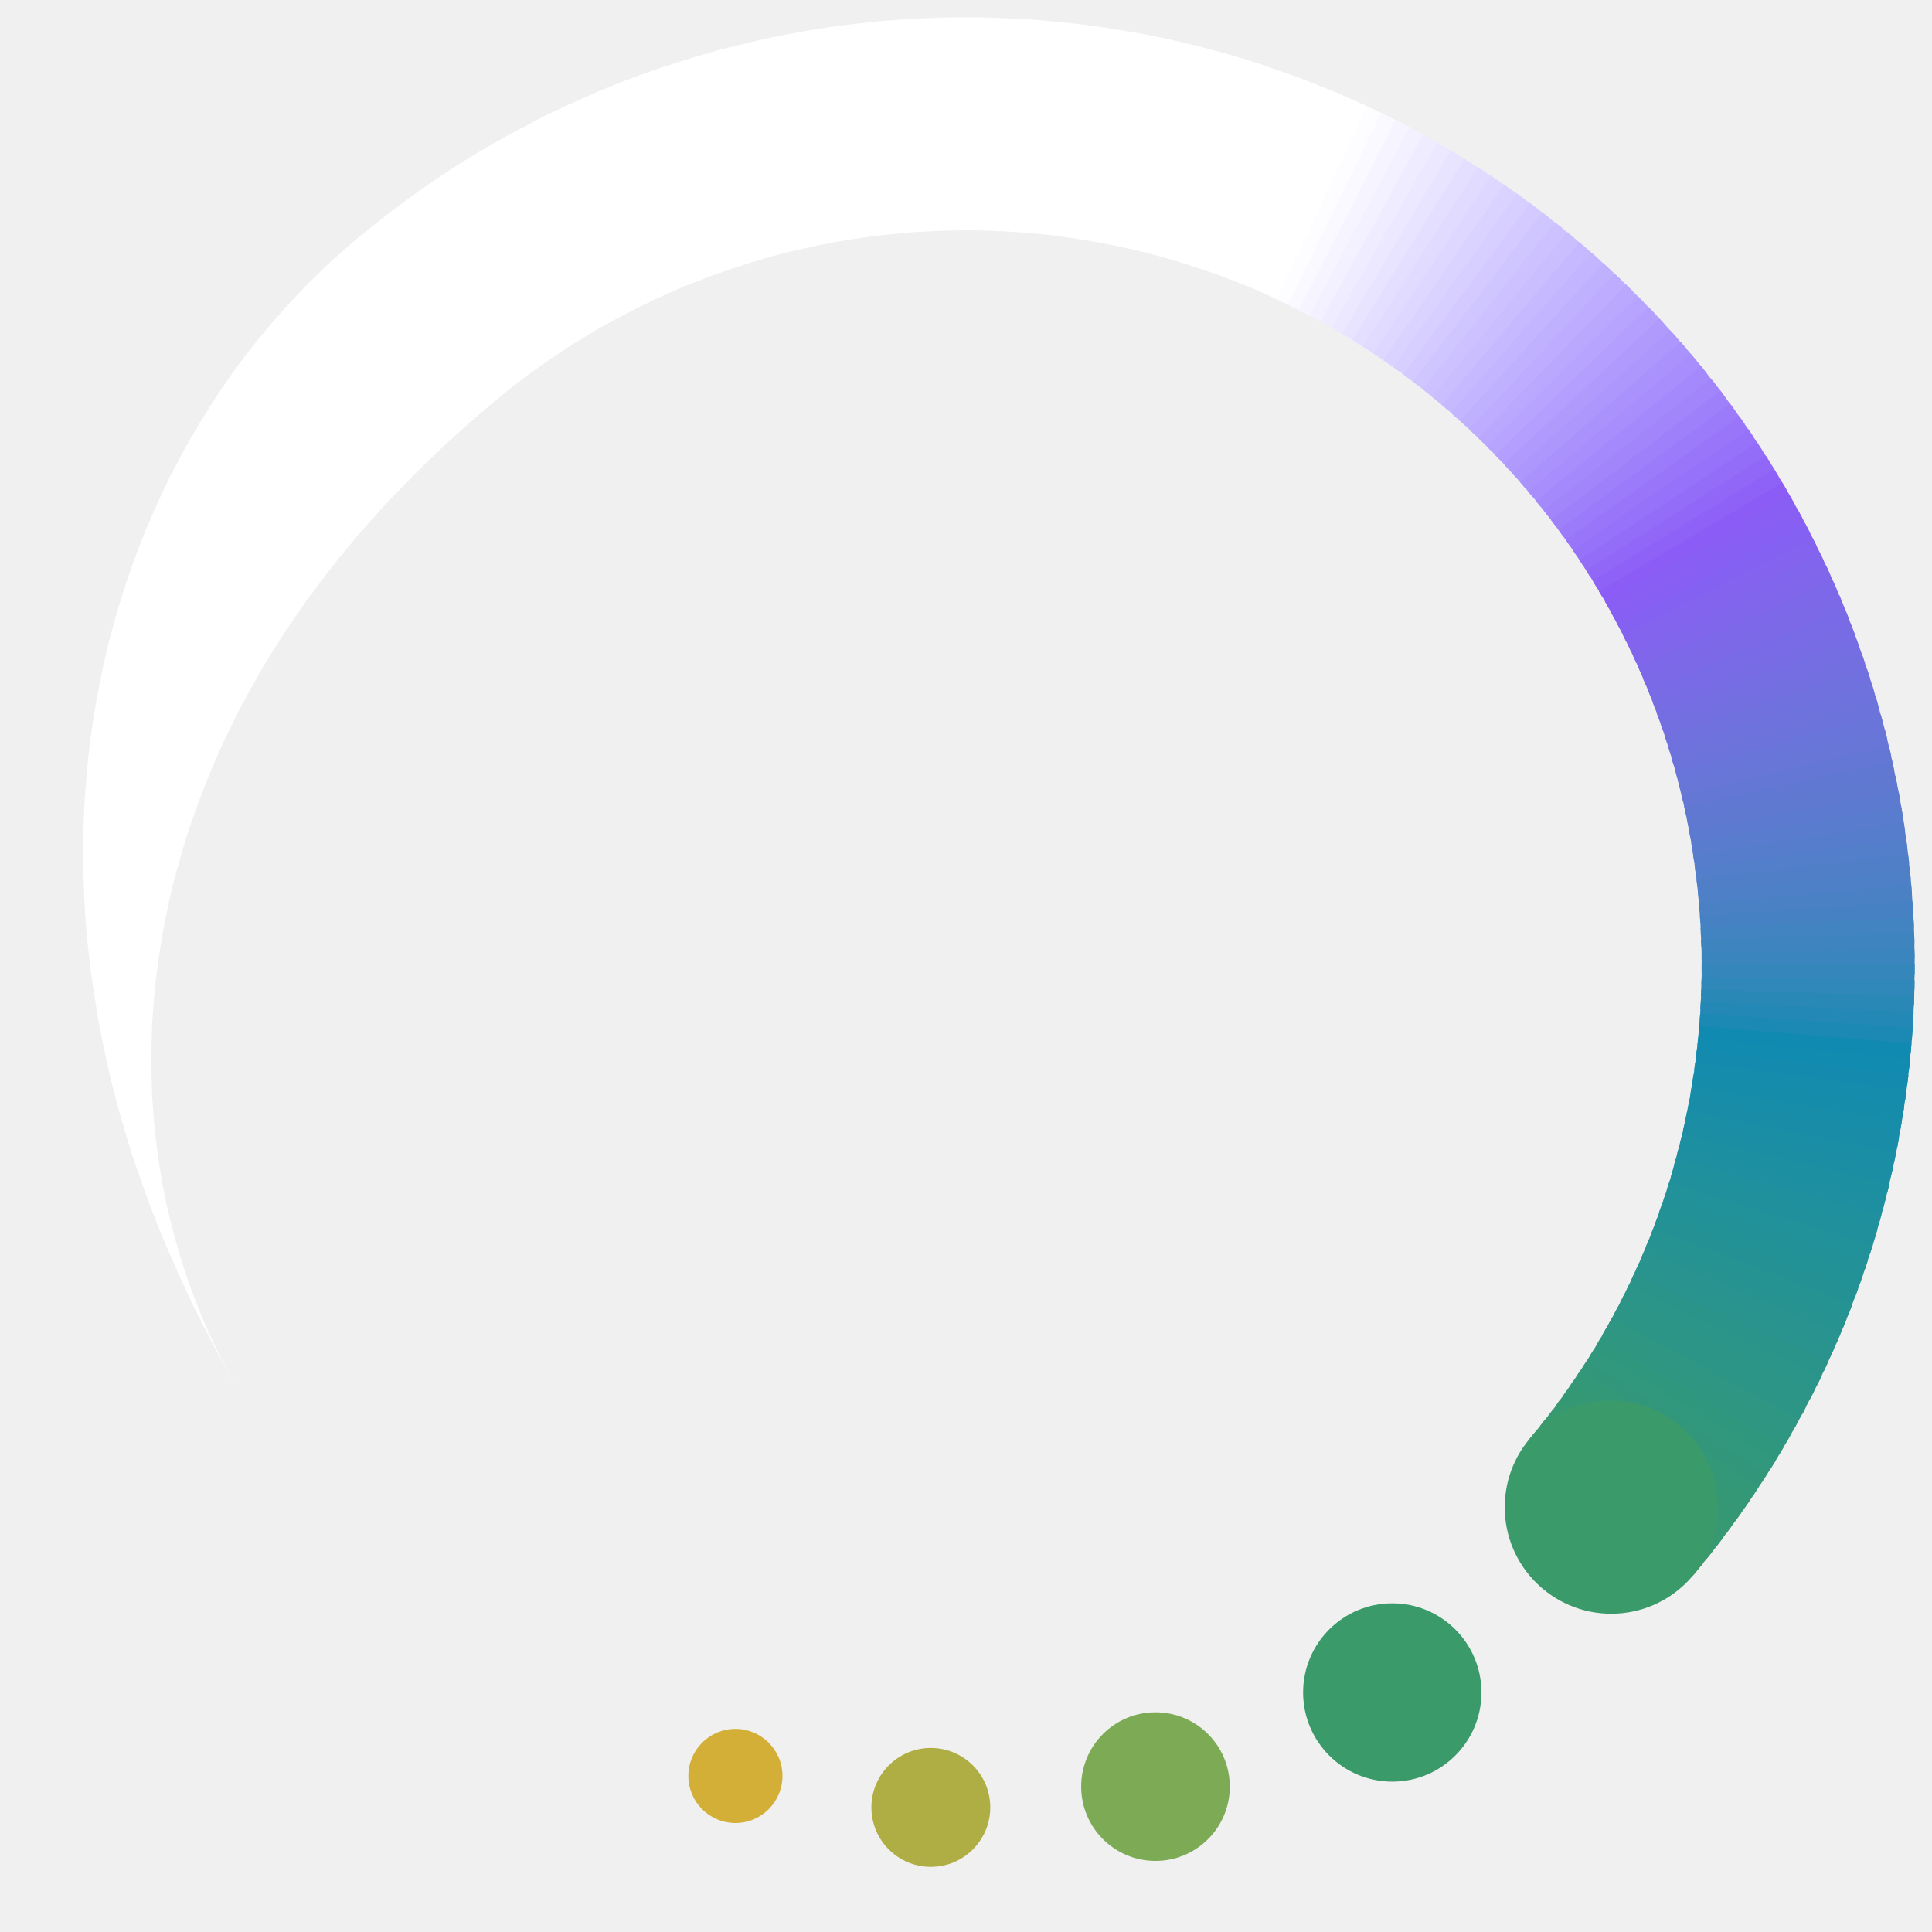
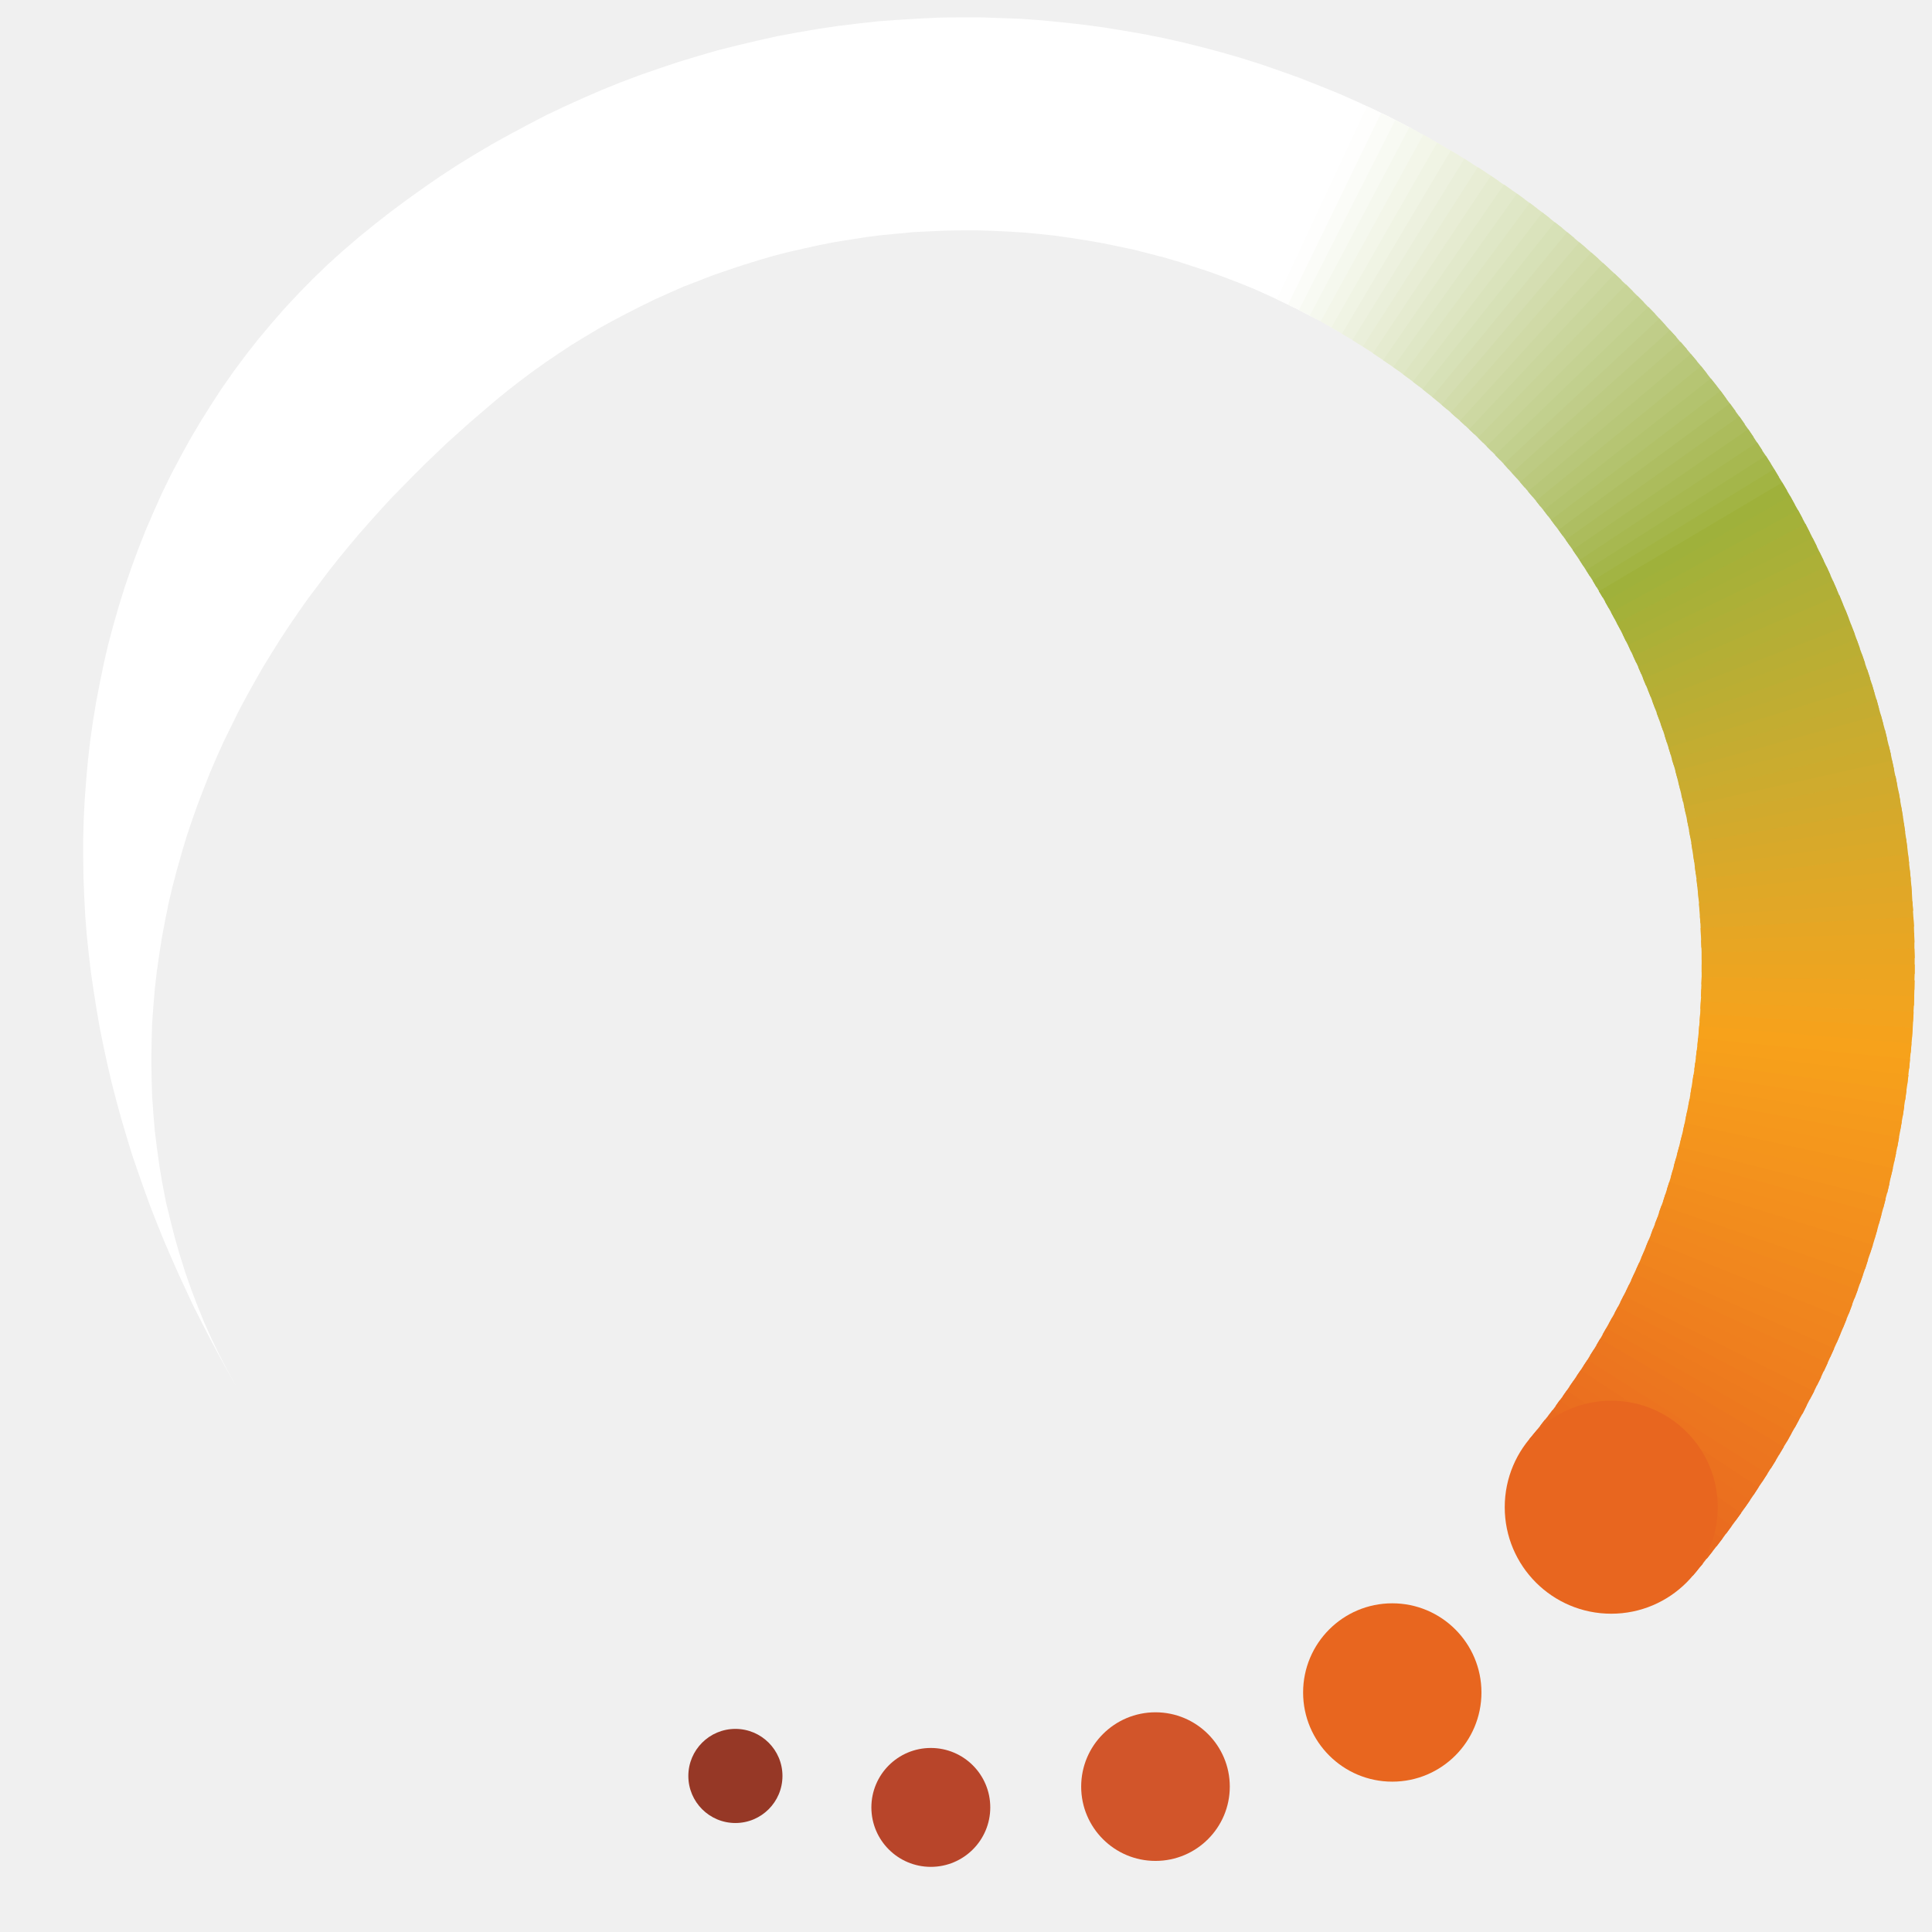
<svg xmlns="http://www.w3.org/2000/svg" width="512" height="512" viewBox="11 11 78 78" role="img" aria-label="Anicca 26">
  <path d="M20.56 67.00 L20.19 66.36 L19.84 65.72 L19.50 65.08 L19.16 64.42 L18.83 63.77 L18.52 63.11 L18.21 62.44 L17.91 61.76 L17.62 61.09 L17.34 60.40 L17.07 59.71 L16.82 59.02 L16.57 58.31 L16.33 57.61 L16.11 56.89 L15.90 56.18 L15.70 55.45 L15.51 54.72 L15.34 53.99 L15.18 53.25 L15.03 52.51 L14.90 51.76 L14.78 51.00 L14.67 50.25 L14.58 49.48 L14.50 48.72 L14.44 47.95 L14.40 47.18 L14.37 46.40 L14.36 45.62 L14.36 44.84 L14.38 44.06 L14.42 43.28 L14.48 42.49 L14.55 41.71 L14.64 40.92 L14.75 40.14 L14.88 39.35 L15.03 38.57 L15.19 37.79 L15.37 37.01 L15.58 36.23 L15.80 35.46 L16.04 34.69 L16.30 33.93 L16.58 33.17 L16.88 32.41 L17.20 31.67 L17.53 30.93 L17.89 30.19 L18.27 29.47 L18.66 28.76 L19.08 28.05 L19.51 27.36 L19.96 26.67 L20.43 26.00 L20.92 25.34 L21.43 24.69 L21.96 24.06 L22.50 23.44 L23.06 22.84 L23.64 22.25 L24.23 21.68 L24.84 21.13 L25.47 20.59 L26.11 20.07 L26.76 19.56 L27.42 19.07 L28.09 18.59 L28.77 18.12 L29.46 17.67 L30.16 17.24 L30.87 16.82 L31.59 16.42 L32.32 16.03 L33.05 15.65 L33.79 15.30 L34.54 14.96 L35.30 14.63 L36.07 14.32 L36.84 14.03 L37.62 13.76 L38.40 13.50 L39.19 13.26 L39.98 13.03 L40.78 12.83 L41.58 12.64 L42.39 12.46 L43.20 12.31 L44.01 12.17 L44.82 12.05 L45.64 11.95 L46.46 11.86 L47.28 11.80 L48.11 11.75 L48.93 11.71 L49.75 11.70 L50.58 11.70 L51.40 11.73 L52.23 11.76 L53.05 11.82 L53.87 11.90 L54.69 11.99 L55.51 12.10 L56.32 12.23 L57.13 12.37 L57.94 12.53 L58.75 12.71 L59.55 12.91 L60.34 13.12 L61.13 13.35 L61.92 13.60 L62.70 13.87 L63.48 14.15 L64.24 14.45 L65.01 14.76 L65.76 15.09 L66.51 15.44 L67.25 15.80 L67.98 16.18 L63.94 23.78 L63.38 23.48 L62.80 23.20 L62.22 22.93 L61.64 22.67 L61.05 22.43 L60.45 22.20 L59.85 21.98 L59.24 21.78 L58.63 21.58 L58.02 21.40 L57.40 21.24 L56.78 21.08 L56.16 20.95 L55.53 20.82 L54.90 20.71 L54.27 20.61 L53.64 20.52 L53.00 20.45 L52.36 20.39 L51.73 20.35 L51.09 20.32 L50.45 20.30 L49.81 20.30 L49.17 20.31 L48.53 20.34 L47.89 20.37 L47.26 20.43 L46.62 20.49 L45.99 20.57 L45.35 20.67 L44.72 20.77 L44.10 20.89 L43.47 21.03 L42.85 21.17 L42.23 21.33 L41.61 21.51 L41.00 21.70 L40.40 21.90 L39.79 22.11 L39.20 22.34 L38.60 22.57 L38.01 22.83 L37.43 23.09 L36.86 23.37 L36.29 23.66 L35.72 23.96 L35.16 24.27 L34.61 24.60 L34.07 24.93 L33.54 25.28 L33.01 25.64 L32.49 26.01 L31.97 26.40 L31.47 26.79 L30.98 27.19 L30.49 27.61 L30.00 28.03 L29.53 28.45 L29.05 28.88 L28.59 29.32 L28.12 29.77 L27.67 30.22 L27.22 30.68 L26.77 31.14 L26.33 31.62 L25.90 32.10 L25.47 32.59 L25.05 33.09 L24.64 33.59 L24.23 34.11 L23.84 34.63 L23.44 35.16 L23.06 35.70 L22.69 36.24 L22.32 36.80 L21.97 37.36 L21.62 37.93 L21.29 38.51 L20.96 39.10 L20.64 39.70 L20.34 40.31 L20.04 40.92 L19.76 41.54 L19.49 42.17 L19.24 42.80 L18.99 43.45 L18.76 44.10 L18.54 44.75 L18.34 45.42 L18.15 46.09 L17.97 46.77 L17.81 47.45 L17.67 48.14 L17.54 48.83 L17.43 49.53 L17.33 50.23 L17.25 50.93 L17.19 51.64 L17.14 52.36 L17.12 53.07 L17.11 53.79 L17.12 54.50 L17.14 55.22 L17.19 55.94 L17.25 56.66 L17.34 57.38 L17.44 58.10 L17.56 58.81 L17.70 59.53 L17.87 60.23 L18.05 60.94 L18.25 61.64 L18.47 62.34 L18.71 63.03 L18.97 63.71 L19.24 64.38 L19.54 65.05 L19.86 65.71 L20.20 66.36 L20.56 67.00Z" fill="#FFFFFF" />
-   <path d="M66.19 15.29 L66.49 15.43 L66.80 15.58 L67.11 15.73 L63.26 23.43 L63.03 23.31 L62.79 23.20 L62.55 23.08Z" fill="#FDFDFF" />
-   <path d="M66.76 15.56 L67.07 15.71 L67.37 15.87 L67.67 16.02 L63.71 23.65 L63.47 23.53 L63.24 23.41 L63.00 23.30Z" fill="#FAF9FF" />
-   <path d="M67.33 15.85 L67.64 16.00 L67.94 16.16 L68.24 16.32 L64.14 23.88 L63.91 23.76 L63.68 23.64 L63.44 23.52Z" fill="#F6F5FF" />
-   <path d="M67.90 16.14 L68.20 16.30 L68.50 16.46 L68.80 16.63 L64.58 24.12 L64.35 23.99 L64.11 23.87 L63.88 23.74Z" fill="#F3F0FF" />
-   <path d="M68.46 16.44 L68.76 16.61 L69.06 16.78 L69.35 16.95 L65.00 24.37 L64.78 24.24 L64.55 24.11 L64.32 23.98Z" fill="#EFECFF" />
-   <path d="M69.02 16.76 L69.31 16.93 L69.61 17.10 L69.90 17.27 L65.43 24.62 L65.20 24.49 L64.98 24.35 L64.75 24.22Z" fill="#ECE8FF" />
-   <path d="M69.57 17.08 L69.86 17.25 L70.15 17.43 L70.44 17.61 L65.85 24.88 L65.63 24.74 L65.40 24.61 L65.18 24.47Z" fill="#E8E4FF" />
-   <path d="M70.12 17.41 L70.40 17.59 L70.69 17.77 L70.98 17.96 L66.27 25.15 L66.05 25.01 L65.82 24.87 L65.60 24.73Z" fill="#E5DFFF" />
-   <path d="M70.66 17.75 L70.94 17.93 L71.23 18.12 L71.51 18.31 L66.68 25.43 L66.46 25.28 L66.24 25.13 L66.02 24.99Z" fill="#E1DBFF" />
-   <path d="M71.19 18.10 L71.47 18.29 L71.75 18.48 L72.03 18.67 L67.09 25.71 L66.87 25.56 L66.65 25.41 L66.43 25.26Z" fill="#DED7FF" />
-   <path d="M71.72 18.45 L72.00 18.65 L72.28 18.84 L72.55 19.04 L67.49 25.99 L67.27 25.84 L67.06 25.69 L66.84 25.54Z" fill="#DAD3FF" />
-   <path d="M72.24 18.82 L72.52 19.02 L72.79 19.22 L73.06 19.42 L67.89 26.29 L67.67 26.13 L67.46 25.97 L67.25 25.82Z" fill="#D7CFFF" />
-   <path d="M72.76 19.19 L73.03 19.40 L73.30 19.60 L73.57 19.81 L68.28 26.59 L68.07 26.43 L67.86 26.27 L67.65 26.11Z" fill="#D4CAFF" />
-   <path d="M73.27 19.58 L73.54 19.79 L73.80 20.00 L74.07 20.21 L68.67 26.90 L68.46 26.73 L68.25 26.57 L68.04 26.41Z" fill="#D0C6FF" />
-   <path d="M73.77 19.97 L74.04 20.18 L74.30 20.40 L74.56 20.61 L69.05 27.21 L68.84 27.04 L68.64 26.88 L68.43 26.71Z" fill="#CDC2FF" />
-   <path d="M74.27 20.37 L74.53 20.59 L74.79 20.81 L75.05 21.03 L69.42 27.53 L69.22 27.36 L69.02 27.19 L68.82 27.02Z" fill="#CABEFF" />
-   <path d="M74.76 20.78 L75.02 21.00 L75.27 21.22 L75.53 21.45 L69.80 27.86 L69.60 27.68 L69.40 27.51 L69.20 27.34Z" fill="#C7B9FF" />
-   <path d="M75.24 21.19 L75.50 21.42 L75.75 21.65 L76.00 21.88 L70.16 28.19 L69.97 28.01 L69.77 27.84 L69.57 27.66Z" fill="#C3B5FF" />
-   <path d="M75.72 21.62 L75.97 21.85 L76.22 22.08 L76.47 22.31 L70.52 28.53 L70.33 28.35 L70.14 28.17 L69.94 27.99Z" fill="#C0B1FF" />
-   <path d="M76.19 22.05 L76.43 22.29 L76.68 22.52 L76.92 22.76 L70.88 28.88 L70.69 28.69 L70.50 28.51 L70.31 28.33Z" fill="#BDACFF" />
-   <path d="M76.65 22.49 L76.89 22.73 L77.13 22.97 L77.37 23.21 L71.23 29.23 L71.04 29.04 L70.85 28.85 L70.67 28.67Z" fill="#BAA8FF" />
-   <path d="M77.10 22.94 L77.34 23.18 L77.58 23.43 L77.82 23.67 L71.57 29.58 L71.39 29.39 L71.20 29.20 L71.02 29.02Z" fill="#B7A4FE" />
-   <path d="M77.55 23.39 L77.79 23.64 L78.02 23.89 L78.25 24.14 L71.91 29.95 L71.73 29.75 L71.55 29.56 L71.36 29.37Z" fill="#B49FFE" />
-   <path d="M77.99 23.86 L78.22 24.11 L78.45 24.36 L78.68 24.61 L72.24 30.31 L72.06 30.12 L71.88 29.92 L71.71 29.73Z" fill="#B09BFD" />
-   <path d="M78.42 24.33 L78.65 24.58 L78.87 24.84 L79.10 25.09 L72.56 30.69 L72.39 30.49 L72.22 30.29 L72.04 30.09Z" fill="#AD97FD" />
-   <path d="M78.85 24.80 L79.07 25.06 L79.29 25.32 L79.51 25.58 L72.88 31.06 L72.71 30.86 L72.54 30.66 L72.37 30.46Z" fill="#AA92FD" />
-   <path d="M79.26 25.29 L79.48 25.55 L79.70 25.81 L79.91 26.08 L73.19 31.45 L73.03 31.24 L72.86 31.04 L72.69 30.84Z" fill="#A78EFC" />
-   <path d="M79.67 25.78 L79.88 26.04 L80.09 26.31 L80.30 26.58 L73.50 31.84 L73.34 31.63 L73.17 31.42 L73.01 31.22Z" fill="#A489FC" />
-   <path d="M80.07 26.28 L80.28 26.54 L80.49 26.81 L80.69 27.09 L73.80 32.23 L73.64 32.02 L73.48 31.81 L73.32 31.60Z" fill="#A284FB" />
-   <path d="M80.46 26.78 L80.66 27.05 L80.87 27.33 L81.07 27.60 L74.09 32.63 L73.94 32.42 L73.78 32.21 L73.62 31.99Z" fill="#9F80FB" />
-   <path d="M80.84 27.29 L81.04 27.57 L81.24 27.84 L81.44 28.12 L74.38 33.03 L74.23 32.82 L74.07 32.60 L73.92 32.39Z" fill="#9C7BFA" />
-   <path d="M81.22 27.81 L81.41 28.09 L81.61 28.37 L81.80 28.65 L74.66 33.44 L74.51 33.22 L74.36 33.01 L74.21 32.79Z" fill="#9976F9" />
-   <path d="M81.58 28.33 L81.77 28.61 L81.96 28.90 L82.15 29.18 L74.93 33.86 L74.78 33.63 L74.64 33.42 L74.49 33.20Z" fill="#9671F9" />
-   <path d="M81.94 28.86 L82.12 29.15 L82.31 29.43 L82.49 29.72 L75.19 34.27 L75.05 34.05 L74.91 33.83 L74.77 33.61Z" fill="#936CF8" />
-   <path d="M82.29 29.40 L82.47 29.68 L82.65 29.97 L82.82 30.26 L75.45 34.70 L75.32 34.47 L75.18 34.25 L75.04 34.02Z" fill="#9167F8" />
-   <path d="M82.62 29.94 L82.80 30.23 L82.98 30.52 L83.15 30.81 L75.70 35.12 L75.57 34.89 L75.44 34.67 L75.30 34.44Z" fill="#8E62F7" />
-   <path d="M82.95 30.48 L83.13 30.78 L83.30 31.07 L83.46 31.37 L75.95 35.55 L75.82 35.32 L75.69 35.09 L75.55 34.87Z" fill="#8B5DF6" />
-   <path d="M83.27 31.03 L83.44 31.33 L83.61 31.63 L83.77 31.93 L76.19 35.99 L76.06 35.75 L75.93 35.52 L75.80 35.29Z" fill="#895EF4" />
-   <path d="M83.59 31.59 L83.75 31.89 L83.91 32.19 L84.06 32.49 L76.42 36.42 L76.29 36.19 L76.17 35.96 L76.04 35.72Z" fill="#875FF3" />
-   <path d="M83.89 32.15 L84.05 32.46 L84.20 32.76 L84.35 33.06 L76.64 36.87 L76.52 36.63 L76.40 36.39 L76.28 36.16Z" fill="#8561F1" />
-   <path d="M84.18 32.72 L84.33 33.02 L84.48 33.33 L84.63 33.64 L76.85 37.31 L76.74 37.07 L76.62 36.84 L76.51 36.60Z" fill="#8463EF" />
-   <path d="M84.46 33.29 L84.61 33.60 L84.76 33.91 L84.90 34.22 L77.06 37.76 L76.95 37.52 L76.84 37.28 L76.73 37.04Z" fill="#8165ED" />
-   <path d="M84.74 33.87 L84.88 34.18 L85.02 34.49 L85.15 34.80 L77.26 38.21 L77.16 37.97 L77.05 37.73 L76.94 37.49Z" fill="#7F66EB" />
-   <path d="M85.00 34.45 L85.14 34.76 L85.27 35.07 L85.40 35.39 L77.45 38.67 L77.35 38.43 L77.25 38.18 L77.14 37.94Z" fill="#7D68E9" />
-   <path d="M85.26 35.03 L85.39 35.35 L85.52 35.66 L85.64 35.98 L77.64 39.13 L77.54 38.88 L77.44 38.64 L77.34 38.40Z" fill="#7B69E8" />
-   <path d="M85.50 35.62 L85.63 35.94 L85.75 36.26 L85.87 36.58 L77.82 39.59 L77.72 39.34 L77.63 39.10 L77.53 38.85Z" fill="#796BE6" />
-   <path d="M85.73 36.22 L85.86 36.54 L85.97 36.85 L86.09 37.18 L77.99 40.05 L77.90 39.81 L77.80 39.56 L77.71 39.31Z" fill="#776CE4" />
-   <path d="M85.96 36.82 L86.07 37.14 L86.19 37.46 L86.30 37.78 L78.15 40.52 L78.06 40.27 L77.97 40.02 L77.88 39.78Z" fill="#756EE2" />
-   <path d="M86.17 37.42 L86.28 37.74 L86.39 38.06 L86.50 38.38 L78.30 40.99 L78.22 40.74 L78.14 40.49 L78.05 40.24Z" fill="#736FE0" />
-   <path d="M86.38 38.02 L86.48 38.34 L86.59 38.67 L86.68 38.99 L78.45 41.47 L78.37 41.21 L78.29 40.96 L78.21 40.71Z" fill="#7071DE" />
-   <path d="M86.57 38.63 L86.67 38.95 L86.77 39.28 L86.86 39.61 L78.59 41.94 L78.51 41.69 L78.44 41.43 L78.36 41.18Z" fill="#6E72DD" />
-   <path d="M86.76 39.24 L86.85 39.57 L86.94 39.89 L87.03 40.22 L78.72 42.42 L78.65 42.16 L78.58 41.91 L78.50 41.66Z" fill="#6C73DB" />
-   <path d="M86.93 39.85 L87.02 40.18 L87.11 40.51 L87.19 40.84 L78.84 42.90 L78.77 42.64 L78.71 42.39 L78.64 42.13Z" fill="#6975D9" />
-   <path d="M87.10 40.47 L87.18 40.80 L87.26 41.13 L87.34 41.46 L78.95 43.38 L78.89 43.12 L78.83 42.87 L78.77 42.61Z" fill="#6776D7" />
-   <path d="M87.25 41.09 L87.33 41.42 L87.40 41.75 L87.47 42.08 L79.06 43.86 L79.00 43.60 L78.95 43.35 L78.88 43.09Z" fill="#6477D5" />
-   <path d="M87.39 41.71 L87.46 42.04 L87.53 42.38 L87.60 42.71 L79.16 44.35 L79.11 44.09 L79.05 43.83 L79.00 43.57Z" fill="#6178D3" />
-   <path d="M87.53 42.33 L87.59 42.67 L87.66 43.00 L87.72 43.34 L79.25 44.83 L79.20 44.57 L79.15 44.31 L79.10 44.06Z" fill="#5F79D1" />
-   <path d="M87.65 42.96 L87.71 43.30 L87.77 43.63 L87.82 43.97 L79.33 45.32 L79.29 45.06 L79.24 44.80 L79.19 44.54Z" fill="#5C7BD0" />
-   <path d="M87.76 43.59 L87.82 43.92 L87.87 44.26 L87.92 44.60 L79.40 45.81 L79.36 45.55 L79.32 45.29 L79.28 45.03Z" fill="#597CCE" />
-   <path d="M87.86 44.22 L87.91 44.56 L87.96 44.89 L88.00 45.23 L79.47 46.30 L79.43 46.04 L79.40 45.78 L79.36 45.52Z" fill="#567DCC" />
-   <path d="M87.95 44.85 L88.00 45.19 L88.04 45.53 L88.08 45.86 L79.53 46.79 L79.50 46.53 L79.46 46.27 L79.43 46.01Z" fill="#537ECA" />
-   <path d="M88.03 45.48 L88.07 45.82 L88.11 46.16 L88.14 46.50 L79.58 47.28 L79.55 47.02 L79.52 46.76 L79.49 46.50Z" fill="#507FC8" />
-   <path d="M88.10 46.12 L88.14 46.46 L88.17 46.80 L88.19 47.13 L79.62 47.78 L79.60 47.51 L79.57 47.25 L79.55 46.99Z" fill="#4D80C6" />
-   <path d="M88.16 46.75 L88.19 47.09 L88.21 47.43 L88.24 47.77 L79.65 48.27 L79.63 48.01 L79.61 47.74 L79.59 47.48Z" fill="#4981C4" />
-   <path d="M88.21 47.39 L88.23 47.73 L88.25 48.07 L88.27 48.41 L79.67 48.77 L79.66 48.50 L79.65 48.24 L79.63 47.98Z" fill="#4682C3" />
-   <path d="M88.25 48.03 L88.27 48.37 L88.28 48.71 L88.29 49.05 L79.69 49.26 L79.68 49.00 L79.67 48.73 L79.66 48.47Z" fill="#4283C1" />
-   <path d="M88.28 48.66 L88.29 49.00 L88.29 49.34 L88.30 49.68 L79.70 49.75 L79.70 49.49 L79.69 49.23 L79.68 48.96Z" fill="#3E84BF" />
-   <path d="M88.29 49.30 L88.30 49.64 L88.30 49.98 L88.30 50.32 L79.70 50.25 L79.70 49.99 L79.70 49.72 L79.70 49.46Z" fill="#3A85BD" />
-   <path d="M88.30 49.94 L88.30 50.28 L88.29 50.62 L88.29 50.96 L79.69 50.74 L79.70 50.48 L79.70 50.22 L79.70 49.95Z" fill="#3586BB" />
-   <path d="M88.30 50.58 L88.29 50.92 L88.28 51.26 L88.27 51.60 L79.67 51.24 L79.68 50.98 L79.69 50.71 L79.70 50.45Z" fill="#3087B9" />
-   <path d="M88.28 51.22 L88.27 51.56 L88.25 51.90 L88.23 52.24 L79.65 51.73 L79.66 51.47 L79.68 51.21 L79.69 50.94Z" fill="#2A88B7" />
-   <path d="M88.26 51.85 L88.24 52.19 L88.22 52.53 L88.19 52.87 L79.62 52.23 L79.64 51.96 L79.65 51.70 L79.67 51.44Z" fill="#2388B5" />
-   <path d="M88.22 52.49 L88.20 52.83 L88.17 53.17 L88.14 53.51 L79.58 52.72 L79.60 52.46 L79.62 52.19 L79.64 51.93Z" fill="#1B89B4" />
-   <path d="M88.17 53.13 L88.14 53.47 L88.11 53.80 L88.08 54.14 L79.53 53.21 L79.55 52.95 L79.58 52.69 L79.60 52.42Z" fill="#118AB2" />
-   <path d="M88.11 53.76 L88.08 54.10 L88.04 54.44 L88.00 54.78 L79.47 53.70 L79.50 53.44 L79.53 53.18 L79.56 52.92Z" fill="#128BB0" />
-   <path d="M88.05 54.40 L88.01 54.73 L87.96 55.07 L87.92 55.41 L79.40 54.19 L79.44 53.93 L79.47 53.67 L79.50 53.41Z" fill="#148BAE" />
-   <path d="M87.97 55.03 L87.92 55.37 L87.87 55.70 L87.82 56.04 L79.33 54.68 L79.37 54.42 L79.41 54.16 L79.44 53.90Z" fill="#158CAC" />
-   <path d="M87.88 55.66 L87.83 56.00 L87.77 56.33 L87.71 56.67 L79.25 55.17 L79.29 54.91 L79.33 54.65 L79.37 54.39Z" fill="#168CAB" />
-   <path d="M87.78 56.29 L87.72 56.63 L87.66 56.96 L87.60 57.30 L79.16 55.66 L79.21 55.40 L79.25 55.14 L79.30 54.88Z" fill="#178DA9" />
-   <path d="M87.67 56.92 L87.61 57.25 L87.54 57.59 L87.47 57.92 L79.06 56.14 L79.11 55.88 L79.16 55.63 L79.21 55.37Z" fill="#198DA7" />
-   <path d="M87.55 57.55 L87.48 57.88 L87.41 58.21 L87.33 58.54 L78.95 56.63 L79.01 56.37 L79.06 56.11 L79.12 55.85Z" fill="#1A8EA5" />
-   <path d="M87.42 58.17 L87.34 58.50 L87.27 58.83 L87.19 59.17 L78.84 57.11 L78.90 56.85 L78.96 56.59 L79.02 56.34Z" fill="#1B8EA3" />
-   <path d="M87.28 58.79 L87.20 59.12 L87.11 59.45 L87.03 59.78 L78.71 57.59 L78.78 57.33 L78.84 57.08 L78.91 56.82Z" fill="#1C8FA1" />
-   <path d="M87.13 59.41 L87.04 59.74 L86.95 60.07 L86.86 60.40 L78.58 58.06 L78.65 57.81 L78.72 57.55 L78.79 57.30Z" fill="#1D8FA0" />
-   <path d="M86.96 60.03 L86.87 60.36 L86.78 60.69 L86.68 61.01 L78.45 58.54 L78.52 58.29 L78.59 58.03 L78.66 57.78Z" fill="#1F909E" />
-   <path d="M86.79 60.64 L86.70 60.97 L86.60 61.30 L86.49 61.62 L78.30 59.01 L78.38 58.76 L78.46 58.51 L78.53 58.25Z" fill="#20909C" />
-   <path d="M86.61 61.26 L86.51 61.58 L86.40 61.90 L86.30 62.23 L78.15 59.48 L78.23 59.23 L78.31 58.98 L78.39 58.73Z" fill="#21919A" />
-   <path d="M86.42 61.86 L86.31 62.19 L86.20 62.51 L86.09 62.83 L77.98 59.95 L78.07 59.70 L78.16 59.45 L78.24 59.20Z" fill="#229198" />
-   <path d="M86.21 62.47 L86.10 62.79 L85.99 63.11 L85.87 63.43 L77.81 60.41 L77.91 60.17 L77.99 59.92 L78.08 59.67Z" fill="#239296" />
-   <path d="M86.00 63.07 L85.88 63.39 L85.76 63.71 L85.64 64.03 L77.64 60.88 L77.73 60.63 L77.83 60.38 L77.92 60.14Z" fill="#249294" />
-   <path d="M85.78 63.67 L85.66 63.99 L85.53 64.30 L85.40 64.62 L77.45 61.34 L77.55 61.09 L77.65 60.85 L77.74 60.60Z" fill="#259392" />
-   <path d="M85.55 64.26 L85.42 64.58 L85.29 64.89 L85.15 65.21 L77.26 61.79 L77.36 61.55 L77.46 61.30 L77.56 61.06Z" fill="#269391" />
-   <path d="M85.30 64.85 L85.17 65.17 L85.03 65.48 L84.89 65.79 L77.06 62.24 L77.17 62.00 L77.27 61.76 L77.38 61.52Z" fill="#28938F" />
-   <path d="M85.05 65.44 L84.91 65.75 L84.77 66.06 L84.63 66.37 L76.85 62.69 L76.96 62.45 L77.07 62.21 L77.18 61.97Z" fill="#29948D" />
-   <path d="M84.79 66.02 L84.64 66.33 L84.50 66.64 L84.35 66.94 L76.64 63.14 L76.75 62.90 L76.87 62.66 L76.98 62.42Z" fill="#2A948B" />
-   <path d="M84.52 66.60 L84.37 66.90 L84.22 67.21 L84.06 67.51 L76.41 63.58 L76.53 63.34 L76.65 63.11 L76.77 62.87Z" fill="#2B9589" />
-   <path d="M84.24 67.17 L84.08 67.47 L83.92 67.78 L83.77 68.08 L76.18 64.02 L76.31 63.78 L76.43 63.55 L76.55 63.32Z" fill="#2C9587" />
-   <path d="M83.94 67.74 L83.79 68.04 L83.62 68.34 L83.46 68.64 L75.95 64.45 L76.07 64.22 L76.20 63.99 L76.32 63.76Z" fill="#2D9585" />
-   <path d="M83.64 68.30 L83.48 68.60 L83.31 68.90 L83.14 69.19 L75.70 64.88 L75.83 64.65 L75.96 64.42 L76.09 64.19Z" fill="#2E9683" />
-   <path d="M83.33 68.86 L83.17 69.16 L82.99 69.45 L82.82 69.74 L75.45 65.31 L75.59 65.08 L75.72 64.85 L75.85 64.62Z" fill="#2F9681" />
-   <path d="M83.02 69.41 L82.84 69.71 L82.67 70.00 L82.49 70.29 L75.19 65.73 L75.33 65.51 L75.47 65.28 L75.60 65.05Z" fill="#30977F" />
-   <path d="M82.69 69.96 L82.51 70.25 L82.33 70.54 L82.14 70.82 L74.93 66.15 L75.07 65.93 L75.21 65.70 L75.35 65.48Z" fill="#31977D" />
-   <path d="M82.35 70.50 L82.17 70.79 L81.98 71.07 L81.79 71.36 L74.65 66.56 L74.80 66.34 L74.94 66.12 L75.09 65.90Z" fill="#32977A" />
-   <path d="M82.00 71.04 L81.82 71.32 L81.63 71.60 L81.43 71.88 L74.37 66.97 L74.52 66.75 L74.67 66.53 L74.82 66.31Z" fill="#339878" />
-   <path d="M81.65 71.57 L81.46 71.85 L81.26 72.13 L81.06 72.40 L74.09 67.37 L74.24 67.16 L74.39 66.94 L74.54 66.73Z" fill="#349876" />
-   <path d="M81.29 72.09 L81.09 72.37 L80.89 72.64 L80.69 72.92 L73.80 67.77 L73.95 67.56 L74.11 67.35 L74.26 67.13Z" fill="#359874" />
-   <path d="M80.91 72.61 L80.71 72.88 L80.51 73.16 L80.30 73.43 L73.50 68.17 L73.66 67.96 L73.82 67.75 L73.97 67.53Z" fill="#369972" />
-   <path d="M80.53 73.12 L80.33 73.39 L80.12 73.66 L79.91 73.93 L73.19 68.55 L73.35 68.35 L73.52 68.14 L73.68 67.93Z" fill="#379970" />
-   <path d="M80.14 73.63 L79.93 73.89 L79.72 74.16 L79.50 74.42 L72.88 68.94 L73.05 68.73 L73.21 68.53 L73.37 68.32Z" fill="#38996D" />
-   <path d="M79.75 74.13 L79.61 74.29 L79.48 74.46 L79.34 74.62 L72.75 69.09 L72.86 68.96 L72.96 68.84 L73.07 68.71Z" fill="#399A6B" />
-   <circle cx="76.05" cy="71.85" r="4.3" fill="#3A9A6A" />
-   <circle cx="67.21" cy="79.33" r="3.6" fill="#3A9A6A" />
-   <circle cx="57.65" cy="83.13" r="3.0" fill="#7DAA55" />
-   <circle cx="48.58" cy="83.97" r="2.4" fill="#AFAE45" />
-   <circle cx="40.69" cy="82.70" r="1.9" fill="#D4AF37" />
+   <path d="M66.19 15.29 L66.49 15.43 L66.80 15.58 L67.11 15.73 L63.26 23.43 L63.03 23.31 L62.79 23.20 L62.55 23.08Z" fill="#FEFEFD" />
+   <path d="M66.76 15.56 L67.07 15.71 L67.37 15.87 L67.67 16.02 L63.71 23.65 L63.47 23.53 L63.24 23.41 L63.00 23.30Z" fill="#FBFCF8" />
+   <path d="M67.33 15.85 L67.64 16.00 L67.94 16.16 L68.24 16.32 L64.14 23.88 L63.91 23.76 L63.68 23.64 L63.44 23.52Z" fill="#F8FAF3" />
+   <path d="M67.90 16.14 L68.20 16.30 L68.50 16.46 L68.80 16.63 L64.58 24.12 L64.35 23.99 L64.11 23.87 L63.88 23.74Z" fill="#F5F8EE" />
+   <path d="M68.46 16.44 L68.76 16.61 L69.06 16.78 L69.35 16.95 L65.00 24.37 L64.78 24.24 L64.55 24.11 L64.32 23.98Z" fill="#F3F6E9" />
+   <path d="M69.02 16.76 L69.31 16.93 L69.61 17.10 L69.90 17.27 L65.43 24.62 L65.20 24.49 L64.98 24.35 L64.75 24.22Z" fill="#F0F4E4" />
+   <path d="M69.57 17.08 L69.86 17.25 L70.15 17.43 L70.44 17.61 L65.85 24.88 L65.63 24.74 L65.40 24.61 L65.18 24.47Z" fill="#EDF1DF" />
+   <path d="M70.12 17.41 L70.40 17.59 L70.69 17.77 L70.98 17.96 L66.27 25.15 L66.05 25.01 L65.82 24.87 L65.60 24.73Z" fill="#EAEFDA" />
+   <path d="M70.66 17.75 L70.94 17.93 L71.23 18.12 L71.51 18.31 L66.68 25.43 L66.46 25.28 L66.24 25.13 L66.02 24.99Z" fill="#E8EDD5" />
+   <path d="M71.19 18.10 L71.47 18.29 L71.75 18.48 L72.03 18.67 L67.09 25.71 L66.87 25.56 L66.65 25.41 L66.43 25.26Z" fill="#E5EBD0" />
+   <path d="M71.72 18.45 L72.00 18.65 L72.28 18.84 L72.55 19.04 L67.49 25.99 L67.27 25.84 L67.06 25.69 L66.84 25.54Z" fill="#E2E9CB" />
+   <path d="M72.24 18.82 L72.52 19.02 L72.79 19.22 L73.06 19.42 L67.89 26.29 L67.67 26.13 L67.46 25.97 L67.25 25.82Z" fill="#DFE7C6" />
+   <path d="M72.76 19.19 L73.03 19.40 L73.30 19.60 L73.57 19.81 L68.28 26.59 L68.07 26.43 L67.86 26.27 L67.65 26.11Z" fill="#DDE5C1" />
+   <path d="M73.27 19.58 L73.54 19.79 L73.80 20.00 L74.07 20.21 L68.67 26.90 L68.46 26.73 L68.25 26.57 L68.04 26.41Z" fill="#DAE3BC" />
+   <path d="M73.77 19.97 L74.04 20.18 L74.30 20.40 L74.56 20.61 L69.05 27.21 L68.84 27.04 L68.64 26.88 L68.43 26.71Z" fill="#D7E1B7" />
+   <path d="M74.27 20.37 L74.53 20.59 L74.79 20.81 L75.05 21.03 L69.42 27.53 L69.22 27.36 L69.02 27.19 L68.82 27.02Z" fill="#D5DEB2" />
+   <path d="M74.76 20.78 L75.02 21.00 L75.27 21.22 L75.53 21.45 L69.80 27.86 L69.60 27.68 L69.40 27.51 L69.20 27.34Z" fill="#D2DCAC" />
+   <path d="M75.24 21.19 L75.50 21.42 L75.75 21.65 L76.00 21.88 L70.16 28.19 L69.97 28.01 L69.77 27.84 L69.57 27.66Z" fill="#D0DAA7" />
+   <path d="M75.72 21.62 L75.97 21.85 L76.22 22.08 L76.47 22.31 L70.52 28.53 L70.33 28.35 L70.14 28.17 L69.94 27.99Z" fill="#CDD8A2" />
+   <path d="M76.19 22.05 L76.43 22.29 L76.68 22.52 L76.92 22.76 L70.88 28.88 L70.69 28.69 L70.50 28.51 L70.31 28.33Z" fill="#CAD69D" />
+   <path d="M76.65 22.49 L76.89 22.73 L77.13 22.97 L77.37 23.21 L71.23 29.23 L71.04 29.04 L70.85 28.85 L70.67 28.67Z" fill="#C8D498" />
+   <path d="M77.10 22.94 L77.34 23.18 L77.58 23.43 L77.82 23.67 L71.57 29.58 L71.39 29.39 L71.20 29.20 L71.02 29.02Z" fill="#C5D293" />
+   <path d="M77.55 23.39 L77.79 23.64 L78.02 23.89 L78.25 24.14 L71.91 29.95 L71.73 29.75 L71.55 29.56 L71.36 29.37Z" fill="#C2D08E" />
+   <path d="M77.99 23.86 L78.22 24.11 L78.45 24.36 L78.68 24.61 L72.24 30.31 L72.06 30.12 L71.88 29.92 L71.71 29.73Z" fill="#C0CD89" />
+   <path d="M78.42 24.33 L78.65 24.58 L78.87 24.84 L79.10 25.09 L72.56 30.69 L72.39 30.49 L72.22 30.29 L72.04 30.09Z" fill="#BDCB83" />
+   <path d="M78.85 24.80 L79.07 25.06 L79.29 25.32 L79.51 25.58 L72.88 31.06 L72.71 30.86 L72.54 30.66 L72.37 30.46Z" fill="#BBC97E" />
+   <path d="M79.26 25.29 L79.48 25.55 L79.70 25.81 L79.91 26.08 L73.19 31.45 L73.03 31.24 L72.86 31.04 L72.69 30.84Z" fill="#B8C779" />
+   <path d="M79.67 25.78 L79.88 26.04 L80.09 26.31 L80.30 26.58 L73.50 31.84 L73.34 31.63 L73.17 31.42 L73.01 31.22Z" fill="#B6C573" />
+   <path d="M80.07 26.28 L80.28 26.54 L80.49 26.81 L80.69 27.09 L73.80 32.23 L73.64 32.02 L73.48 31.81 L73.32 31.60Z" fill="#B3C36E" />
+   <path d="M80.46 26.78 L80.66 27.05 L80.87 27.33 L81.07 27.60 L74.09 32.63 L73.94 32.42 L73.78 32.21 L73.62 31.99Z" fill="#B1C168" />
+   <path d="M80.84 27.29 L81.04 27.57 L81.24 27.84 L81.44 28.12 L74.38 33.03 L74.23 32.82 L74.07 32.60 L73.92 32.39Z" fill="#AEBE62" />
+   <path d="M81.22 27.81 L81.41 28.09 L81.61 28.37 L81.80 28.65 L74.66 33.44 L74.51 33.22 L74.36 33.01 L74.21 32.79Z" fill="#ACBC5C" />
+   <path d="M81.58 28.33 L81.77 28.61 L81.96 28.90 L82.15 29.18 L74.93 33.86 L74.78 33.63 L74.64 33.42 L74.49 33.20Z" fill="#A9BA56" />
+   <path d="M81.94 28.86 L82.12 29.15 L82.31 29.43 L82.49 29.72 L75.19 34.27 L75.05 34.05 L74.91 33.83 L74.77 33.61Z" fill="#A7B850" />
+   <path d="M82.29 29.40 L82.47 29.68 L82.65 29.97 L82.82 30.26 L75.45 34.70 L75.32 34.47 L75.18 34.25 L75.04 34.02Z" fill="#A4B64A" />
+   <path d="M82.62 29.94 L82.80 30.23 L82.98 30.52 L83.15 30.81 L75.70 35.12 L75.57 34.89 L75.44 34.67 L75.30 34.44Z" fill="#A2B443" />
+   <path d="M82.95 30.48 L83.13 30.78 L83.30 31.07 L83.46 31.37 L75.95 35.55 L75.82 35.32 L75.69 35.09 L75.55 34.87Z" fill="#9FB13B" />
+   <path d="M83.27 31.03 L83.44 31.33 L83.61 31.63 L83.77 31.93 L76.19 35.99 L76.06 35.75 L75.93 35.52 L75.80 35.29Z" fill="#A1B13A" />
+   <path d="M83.59 31.59 L83.75 31.89 L83.91 32.19 L84.06 32.49 L76.42 36.42 L76.29 36.19 L76.17 35.96 L76.04 35.72Z" fill="#A4B139" />
+   <path d="M83.89 32.15 L84.05 32.46 L84.20 32.76 L84.35 33.06 L76.64 36.87 L76.52 36.63 L76.40 36.39 L76.28 36.16Z" fill="#A7B038" />
+   <path d="M84.18 32.72 L84.33 33.02 L84.48 33.33 L84.63 33.64 L76.85 37.31 L76.74 37.07 L76.62 36.84 L76.51 36.60Z" fill="#A9B038" />
+   <path d="M84.46 33.29 L84.61 33.60 L84.76 33.91 L84.90 34.22 L77.06 37.76 L76.95 37.52 L76.84 37.28 L76.73 37.04Z" fill="#ACB037" />
+   <path d="M84.74 33.87 L84.88 34.18 L85.02 34.49 L85.15 34.80 L77.26 38.21 L77.16 37.97 L77.05 37.73 L76.94 37.49Z" fill="#AFAF37" />
+   <path d="M85.00 34.45 L85.14 34.76 L85.27 35.07 L85.40 35.39 L77.45 38.67 L77.35 38.43 L77.25 38.18 L77.14 37.94Z" fill="#B1AF36" />
+   <path d="M85.26 35.03 L85.39 35.35 L85.52 35.66 L85.64 35.98 L77.64 39.13 L77.54 38.88 L77.44 38.64 L77.34 38.40Z" fill="#B4AF35" />
+   <path d="M85.50 35.62 L85.63 35.94 L85.75 36.26 L85.87 36.58 L77.82 39.59 L77.72 39.34 L77.63 39.10 L77.53 38.85Z" fill="#B6AE35" />
+   <path d="M85.73 36.22 L85.86 36.54 L85.97 36.85 L86.09 37.18 L77.99 40.05 L77.90 39.81 L77.80 39.56 L77.71 39.31Z" fill="#B9AE34" />
+   <path d="M85.96 36.82 L86.07 37.14 L86.19 37.46 L86.30 37.78 L78.15 40.52 L78.06 40.27 L77.97 40.02 L77.88 39.78Z" fill="#BBAE33" />
+   <path d="M86.17 37.42 L86.28 37.74 L86.39 38.06 L86.50 38.38 L78.30 40.99 L78.22 40.74 L78.14 40.49 L78.05 40.24Z" fill="#BEAD33" />
+   <path d="M86.38 38.02 L86.48 38.34 L86.59 38.67 L86.68 38.99 L78.45 41.47 L78.37 41.21 L78.29 40.96 L78.21 40.71Z" fill="#C0AD32" />
+   <path d="M86.57 38.63 L86.67 38.95 L86.77 39.28 L86.86 39.61 L78.59 41.94 L78.51 41.69 L78.44 41.43 L78.36 41.18Z" fill="#C3AD31" />
+   <path d="M86.76 39.24 L86.85 39.57 L86.94 39.89 L87.03 40.22 L78.72 42.42 L78.65 42.16 L78.58 41.91 L78.50 41.66Z" fill="#C5AC31" />
+   <path d="M86.93 39.85 L87.02 40.18 L87.11 40.51 L87.19 40.84 L78.84 42.90 L78.77 42.64 L78.71 42.39 L78.64 42.13Z" fill="#C8AC30" />
+   <path d="M87.10 40.47 L87.18 40.80 L87.26 41.13 L87.34 41.46 L78.95 43.38 L78.89 43.12 L78.83 42.87 L78.77 42.61Z" fill="#CAAC2F" />
+   <path d="M87.25 41.09 L87.33 41.42 L87.40 41.75 L87.47 42.08 L79.06 43.86 L79.00 43.60 L78.95 43.35 L78.88 43.09Z" fill="#CCAB2E" />
+   <path d="M87.39 41.71 L87.46 42.04 L87.53 42.38 L87.60 42.71 L79.16 44.35 L79.11 44.09 L79.05 43.83 L79.00 43.57Z" fill="#CFAB2E" />
+   <path d="M87.53 42.33 L87.59 42.67 L87.66 43.00 L87.72 43.34 L79.25 44.83 L79.20 44.57 L79.15 44.31 L79.10 44.06Z" fill="#D1AA2D" />
+   <path d="M87.65 42.96 L87.71 43.30 L87.77 43.63 L87.82 43.97 L79.33 45.32 L79.29 45.06 L79.24 44.80 L79.19 44.54Z" fill="#D3AA2C" />
+   <path d="M87.76 43.59 L87.82 43.92 L87.87 44.26 L87.92 44.60 L79.40 45.81 L79.36 45.55 L79.32 45.29 L79.28 45.03Z" fill="#D6A92B" />
+   <path d="M87.86 44.22 L87.91 44.56 L87.96 44.89 L88.00 45.23 L79.47 46.30 L79.43 46.04 L79.40 45.78 L79.36 45.52Z" fill="#D8A92A" />
+   <path d="M87.95 44.85 L88.00 45.19 L88.04 45.53 L88.08 45.86 L79.53 46.79 L79.50 46.53 L79.46 46.27 L79.43 46.01Z" fill="#DAA929" />
+   <path d="M88.03 45.48 L88.07 45.82 L88.11 46.16 L88.14 46.50 L79.58 47.28 L79.55 47.02 L79.52 46.76 L79.49 46.50Z" fill="#DDA828" />
+   <path d="M88.10 46.12 L88.14 46.46 L88.17 46.80 L88.19 47.13 L79.62 47.78 L79.60 47.51 L79.57 47.25 L79.55 46.99Z" fill="#DFA827" />
+   <path d="M88.16 46.75 L88.19 47.09 L88.21 47.43 L88.24 47.77 L79.65 48.27 L79.63 48.01 L79.61 47.74 L79.59 47.48Z" fill="#E1A727" />
+   <path d="M88.21 47.39 L88.23 47.73 L88.25 48.07 L88.27 48.41 L79.67 48.77 L79.66 48.50 L79.65 48.24 L79.63 47.98Z" fill="#E3A726" />
+   <path d="M88.25 48.03 L88.27 48.37 L88.28 48.71 L88.29 49.05 L79.69 49.26 L79.68 49.00 L79.67 48.73 L79.66 48.47Z" fill="#E6A624" />
+   <path d="M88.28 48.66 L88.29 49.00 L88.29 49.34 L88.30 49.68 L79.70 49.75 L79.70 49.49 L79.69 49.23 L79.68 48.96Z" fill="#E8A623" />
+   <path d="M88.29 49.30 L88.30 49.64 L88.30 49.98 L88.30 50.32 L79.70 50.25 L79.70 49.99 L79.70 49.72 L79.70 49.46Z" fill="#EAA522" />
+   <path d="M88.30 49.94 L88.30 50.28 L88.29 50.62 L88.29 50.96 L79.69 50.74 L79.70 50.48 L79.70 50.22 L79.70 49.95Z" fill="#ECA521" />
+   <path d="M88.30 50.58 L88.29 50.92 L88.28 51.26 L88.27 51.60 L79.67 51.24 L79.68 50.98 L79.69 50.71 L79.70 50.45Z" fill="#EFA420" />
+   <path d="M88.28 51.22 L88.27 51.56 L88.25 51.90 L88.23 52.24 L79.65 51.73 L79.66 51.47 L79.68 51.21 L79.69 50.94Z" fill="#F1A41F" />
+   <path d="M88.26 51.85 L88.24 52.19 L88.22 52.53 L88.19 52.87 L79.62 52.23 L79.64 51.96 L79.65 51.70 L79.67 51.44Z" fill="#F3A31E" />
+   <path d="M88.22 52.49 L88.20 52.83 L88.17 53.17 L88.14 53.51 L79.58 52.72 L79.60 52.46 L79.62 52.19 L79.64 51.93Z" fill="#F5A21C" />
+   <path d="M88.17 53.13 L88.14 53.47 L88.11 53.80 L88.08 54.14 L79.53 53.21 L79.55 52.95 L79.58 52.69 L79.60 52.42Z" fill="#F7A21B" />
+   <path d="M88.11 53.76 L88.08 54.10 L88.04 54.44 L88.00 54.78 L79.47 53.70 L79.50 53.44 L79.53 53.18 L79.56 52.92Z" fill="#F7A01B" />
+   <path d="M88.05 54.40 L88.01 54.73 L87.96 55.07 L87.92 55.41 L79.40 54.19 L79.44 53.93 L79.47 53.67 L79.50 53.41Z" fill="#F69F1B" />
+   <path d="M87.97 55.03 L87.92 55.37 L87.87 55.70 L87.82 56.04 L79.33 54.68 L79.37 54.42 L79.41 54.16 L79.44 53.90Z" fill="#F69D1C" />
+   <path d="M87.88 55.66 L87.83 56.00 L87.77 56.33 L87.71 56.67 L79.25 55.17 L79.29 54.91 L79.33 54.65 L79.37 54.39Z" fill="#F69B1C" />
+   <path d="M87.78 56.29 L87.72 56.63 L87.66 56.96 L87.60 57.30 L79.16 55.66 L79.21 55.40 L79.25 55.14 L79.30 54.88Z" fill="#F59A1C" />
+   <path d="M87.67 56.92 L87.61 57.25 L87.54 57.59 L87.47 57.92 L79.06 56.14 L79.11 55.88 L79.16 55.63 L79.21 55.37Z" fill="#F5981C" />
+   <path d="M87.55 57.55 L87.48 57.88 L87.41 58.21 L87.33 58.54 L78.95 56.63 L79.01 56.37 L79.06 56.11 L79.12 55.85Z" fill="#F5971C" />
+   <path d="M87.42 58.17 L87.34 58.50 L87.27 58.83 L87.19 59.17 L78.84 57.11 L78.90 56.85 L78.96 56.59 L79.02 56.34Z" fill="#F4951C" />
+   <path d="M87.28 58.79 L87.20 59.12 L87.11 59.45 L87.03 59.78 L78.71 57.59 L78.78 57.33 L78.84 57.08 L78.91 56.82Z" fill="#F4941D" />
+   <path d="M87.13 59.41 L87.04 59.74 L86.95 60.07 L86.86 60.40 L78.58 58.06 L78.65 57.81 L78.72 57.55 L78.79 57.30Z" fill="#F3921D" />
+   <path d="M86.96 60.03 L86.87 60.36 L86.78 60.69 L86.68 61.01 L78.45 58.54 L78.52 58.29 L78.59 58.03 L78.66 57.78Z" fill="#F3901D" />
+   <path d="M86.79 60.64 L86.70 60.97 L86.60 61.30 L86.49 61.62 L78.30 59.01 L78.38 58.76 L78.46 58.51 L78.53 58.25Z" fill="#F38F1D" />
+   <path d="M86.61 61.26 L86.51 61.58 L86.40 61.90 L86.30 62.23 L78.15 59.48 L78.23 59.23 L78.31 58.98 L78.39 58.73Z" fill="#F28D1D" />
+   <path d="M86.42 61.86 L86.31 62.19 L86.20 62.51 L86.09 62.83 L77.98 59.95 L78.07 59.70 L78.16 59.45 L78.24 59.20Z" fill="#F28C1D" />
+   <path d="M86.21 62.47 L86.10 62.79 L85.99 63.11 L85.87 63.43 L77.81 60.41 L77.91 60.17 L77.99 59.92 L78.08 59.67Z" fill="#F18A1D" />
+   <path d="M86.00 63.07 L85.88 63.39 L85.76 63.71 L85.64 64.03 L77.64 60.88 L77.73 60.63 L77.83 60.38 L77.92 60.14Z" fill="#F1881E" />
+   <path d="M85.78 63.67 L85.66 63.99 L85.53 64.30 L85.40 64.62 L77.45 61.34 L77.55 61.09 L77.65 60.85 L77.74 60.60Z" fill="#F1871E" />
+   <path d="M85.55 64.26 L85.42 64.58 L85.29 64.89 L85.15 65.21 L77.26 61.79 L77.36 61.55 L77.46 61.30 L77.56 61.06Z" fill="#F0851E" />
+   <path d="M85.30 64.85 L85.17 65.17 L85.03 65.48 L84.89 65.79 L77.06 62.24 L77.17 62.00 L77.27 61.76 L77.38 61.52Z" fill="#F0841E" />
+   <path d="M85.05 65.44 L84.91 65.75 L84.77 66.06 L84.63 66.37 L76.85 62.69 L76.96 62.45 L77.07 62.21 L77.18 61.97Z" fill="#EF821E" />
+   <path d="M84.79 66.02 L84.64 66.33 L84.50 66.64 L84.35 66.94 L76.64 63.14 L76.75 62.90 L76.87 62.66 L76.98 62.42Z" fill="#EF801E" />
+   <path d="M84.52 66.60 L84.37 66.90 L84.22 67.21 L84.06 67.51 L76.41 63.58 L76.53 63.34 L76.65 63.11 L76.77 62.87Z" fill="#EF7F1E" />
+   <path d="M84.24 67.17 L84.08 67.47 L83.92 67.78 L83.77 68.08 L76.18 64.02 L76.31 63.78 L76.43 63.55 L76.55 63.32Z" fill="#EE7D1E" />
+   <path d="M83.94 67.74 L83.79 68.04 L83.62 68.34 L83.46 68.64 L75.95 64.45 L76.07 64.22 L76.20 63.99 L76.32 63.76Z" fill="#EE7B1E" />
+   <path d="M83.64 68.30 L83.48 68.60 L83.31 68.90 L83.14 69.19 L75.70 64.88 L75.83 64.65 L75.96 64.42 L76.09 64.19Z" fill="#ED7A1E" />
+   <path d="M83.33 68.86 L83.17 69.16 L82.99 69.45 L82.82 69.74 L75.45 65.31 L75.59 65.08 L75.72 64.85 L75.85 64.62Z" fill="#ED781E" />
+   <path d="M83.02 69.41 L82.84 69.71 L82.67 70.00 L82.49 70.29 L75.19 65.73 L75.33 65.51 L75.47 65.28 L75.60 65.05Z" fill="#EC761F" />
+   <path d="M82.69 69.96 L82.51 70.25 L82.33 70.54 L82.14 70.82 L74.93 66.15 L75.07 65.93 L75.21 65.70 L75.35 65.48Z" fill="#EC751F" />
+   <path d="M82.35 70.50 L82.17 70.79 L81.98 71.07 L81.79 71.36 L74.65 66.56 L74.80 66.34 L74.94 66.12 L75.09 65.90Z" fill="#EC731F" />
+   <path d="M82.00 71.04 L81.82 71.32 L81.63 71.60 L81.43 71.88 L74.37 66.97 L74.52 66.75 L74.67 66.53 L74.82 66.31Z" fill="#EB711F" />
+   <path d="M81.65 71.57 L81.46 71.85 L81.26 72.13 L81.06 72.40 L74.09 67.37 L74.24 67.16 L74.39 66.94 L74.54 66.73Z" fill="#EB701F" />
+   <path d="M81.29 72.09 L81.09 72.37 L80.89 72.64 L80.69 72.92 L73.80 67.77 L73.95 67.56 L74.11 67.35 L74.26 67.13Z" fill="#EA6E1F" />
+   <path d="M80.91 72.61 L80.71 72.88 L80.51 73.16 L80.30 73.43 L73.50 68.17 L73.66 67.96 L73.82 67.75 L73.97 67.53Z" fill="#EA6C1F" />
+   <path d="M80.53 73.12 L80.33 73.39 L80.12 73.66 L79.91 73.93 L73.19 68.55 L73.35 68.35 L73.52 68.14 L73.68 67.93Z" fill="#E96A1F" />
+   <path d="M80.14 73.63 L79.93 73.89 L79.72 74.16 L79.50 74.42 L72.88 68.94 L73.05 68.73 L73.21 68.53 L73.37 68.32Z" fill="#E9691F" />
+   <path d="M79.75 74.13 L79.61 74.29 L79.48 74.46 L79.34 74.62 L72.75 69.09 L72.86 68.96 L72.96 68.84 L73.07 68.71Z" fill="#E8671F" />
+   <circle cx="76.05" cy="71.85" r="4.3" fill="#E8661F" />
+   <circle cx="67.21" cy="79.33" r="3.6" fill="#E8661F" />
+   <circle cx="57.65" cy="83.13" r="3.0" fill="#D2552A" />
+   <circle cx="48.58" cy="83.97" r="2.4" fill="#B8452A" />
+   <circle cx="40.69" cy="82.70" r="1.9" fill="#963826" />
</svg>
